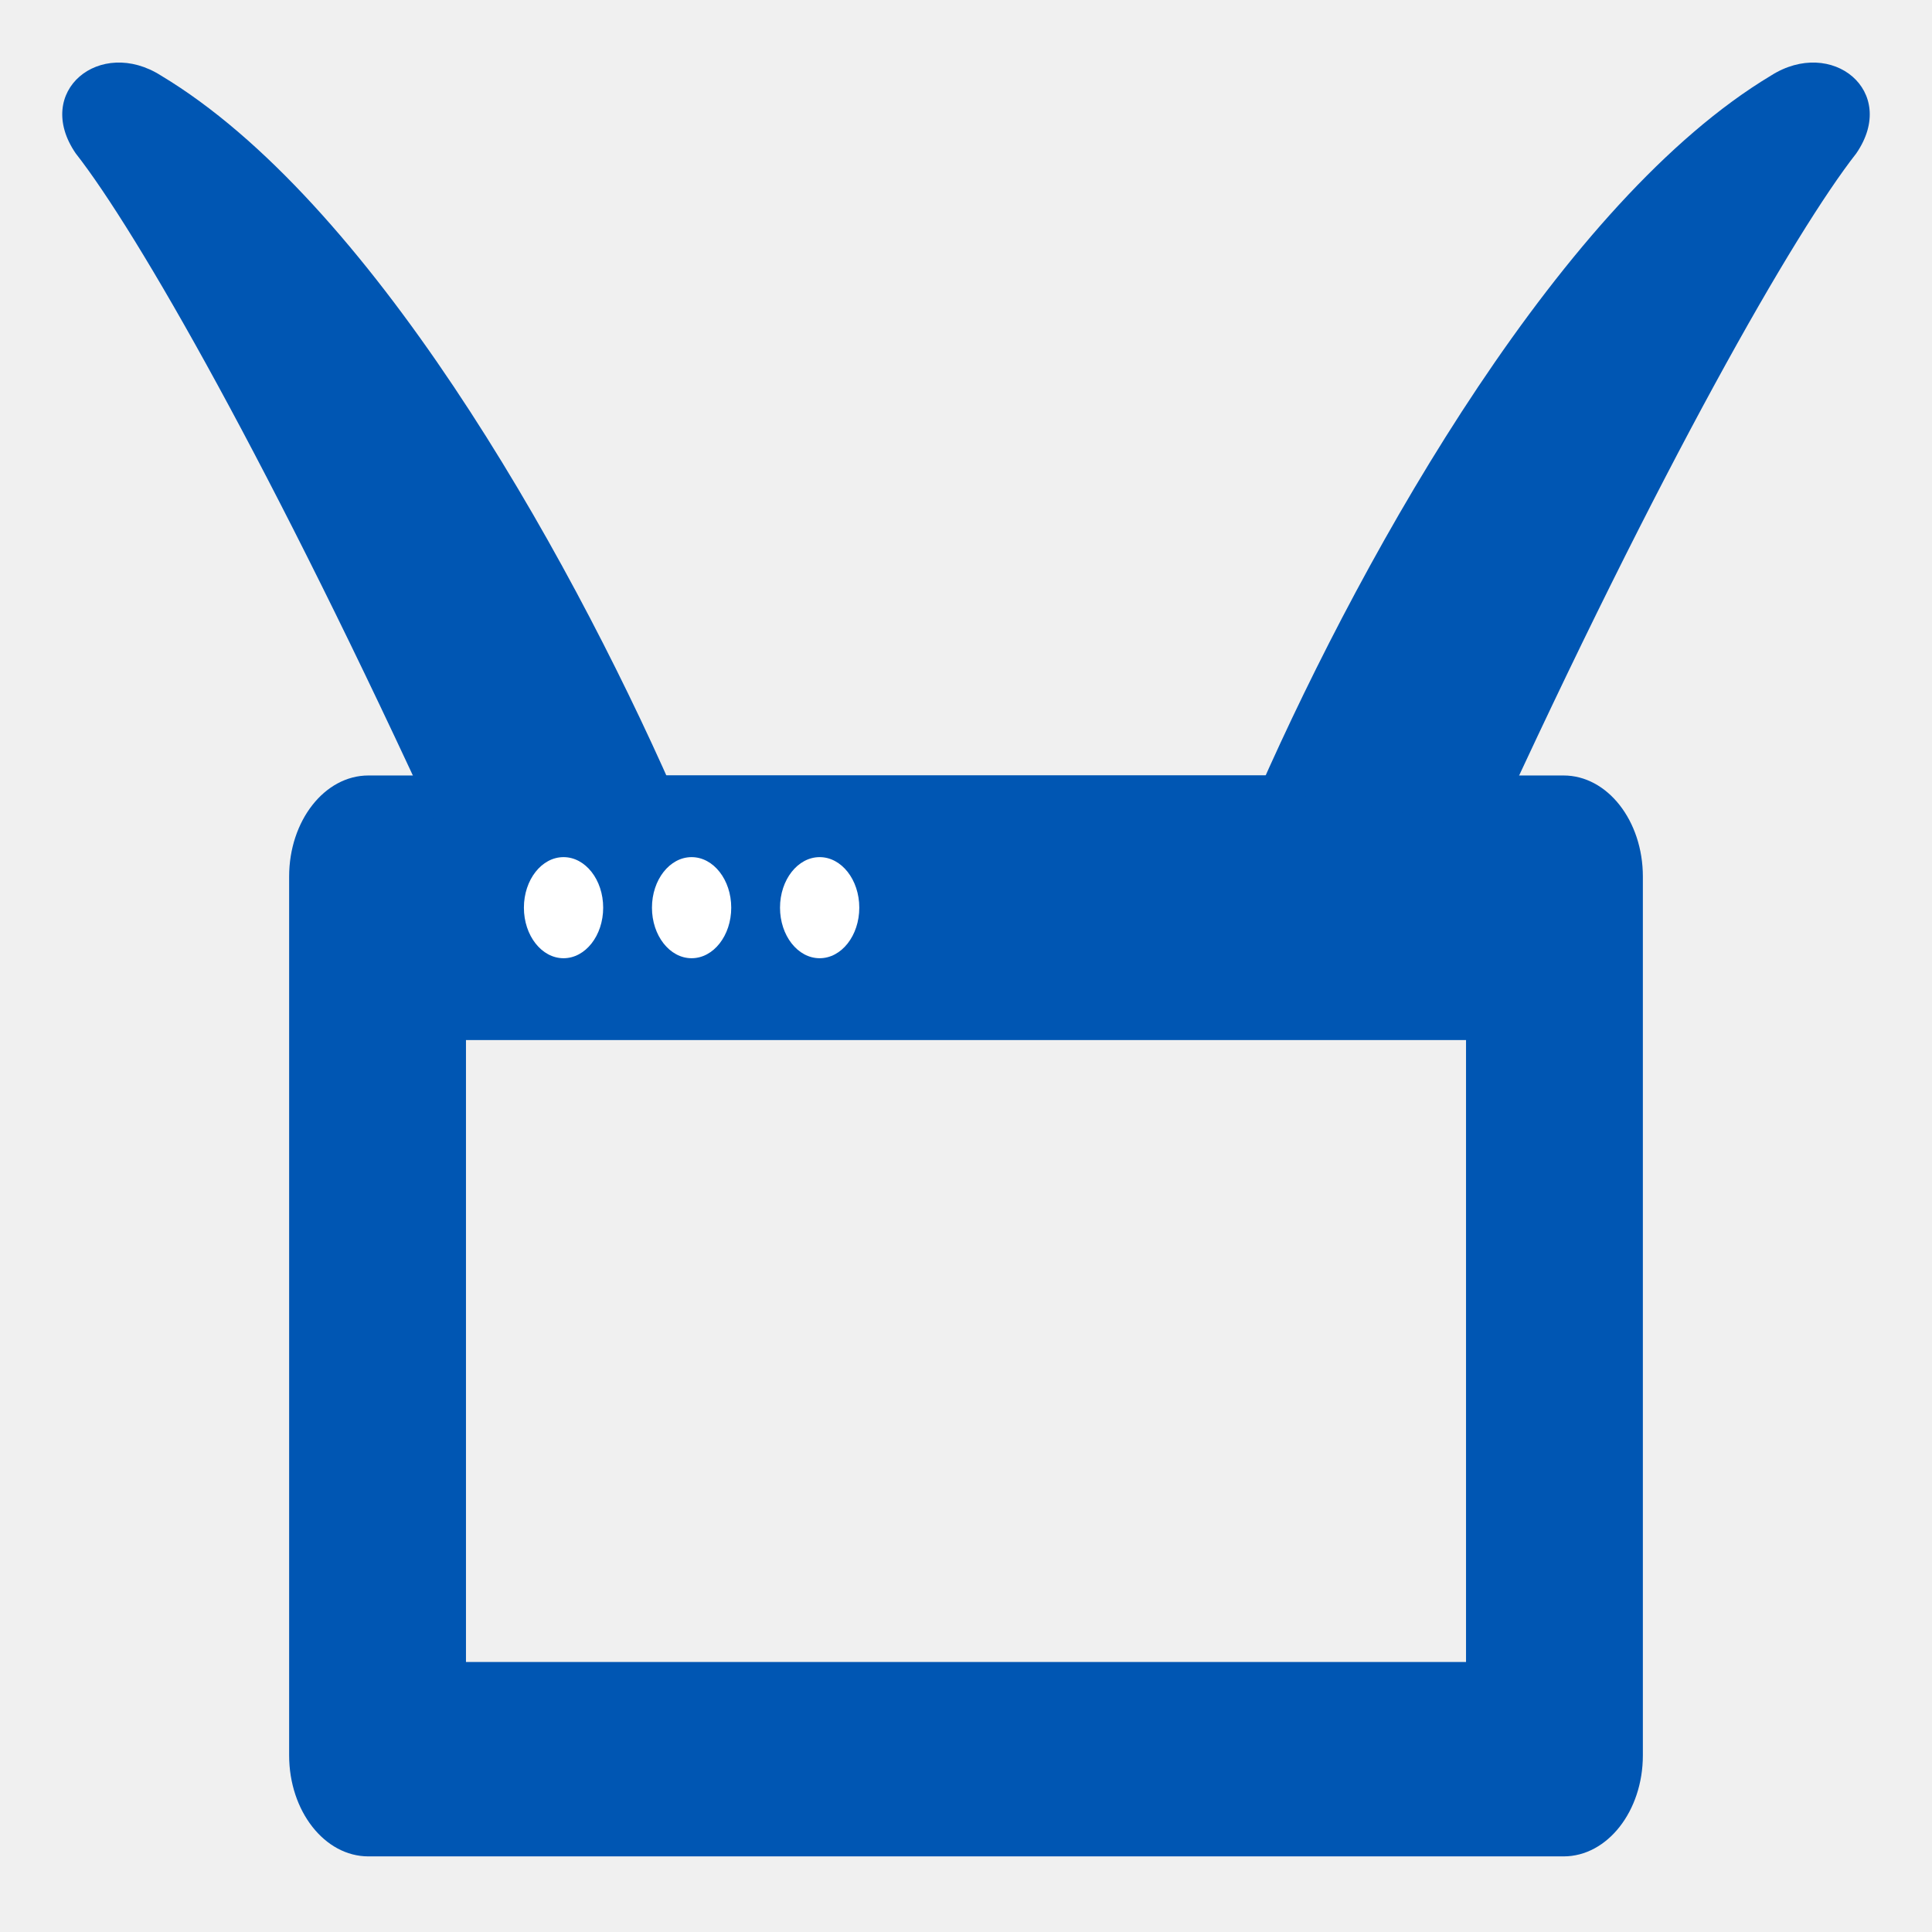
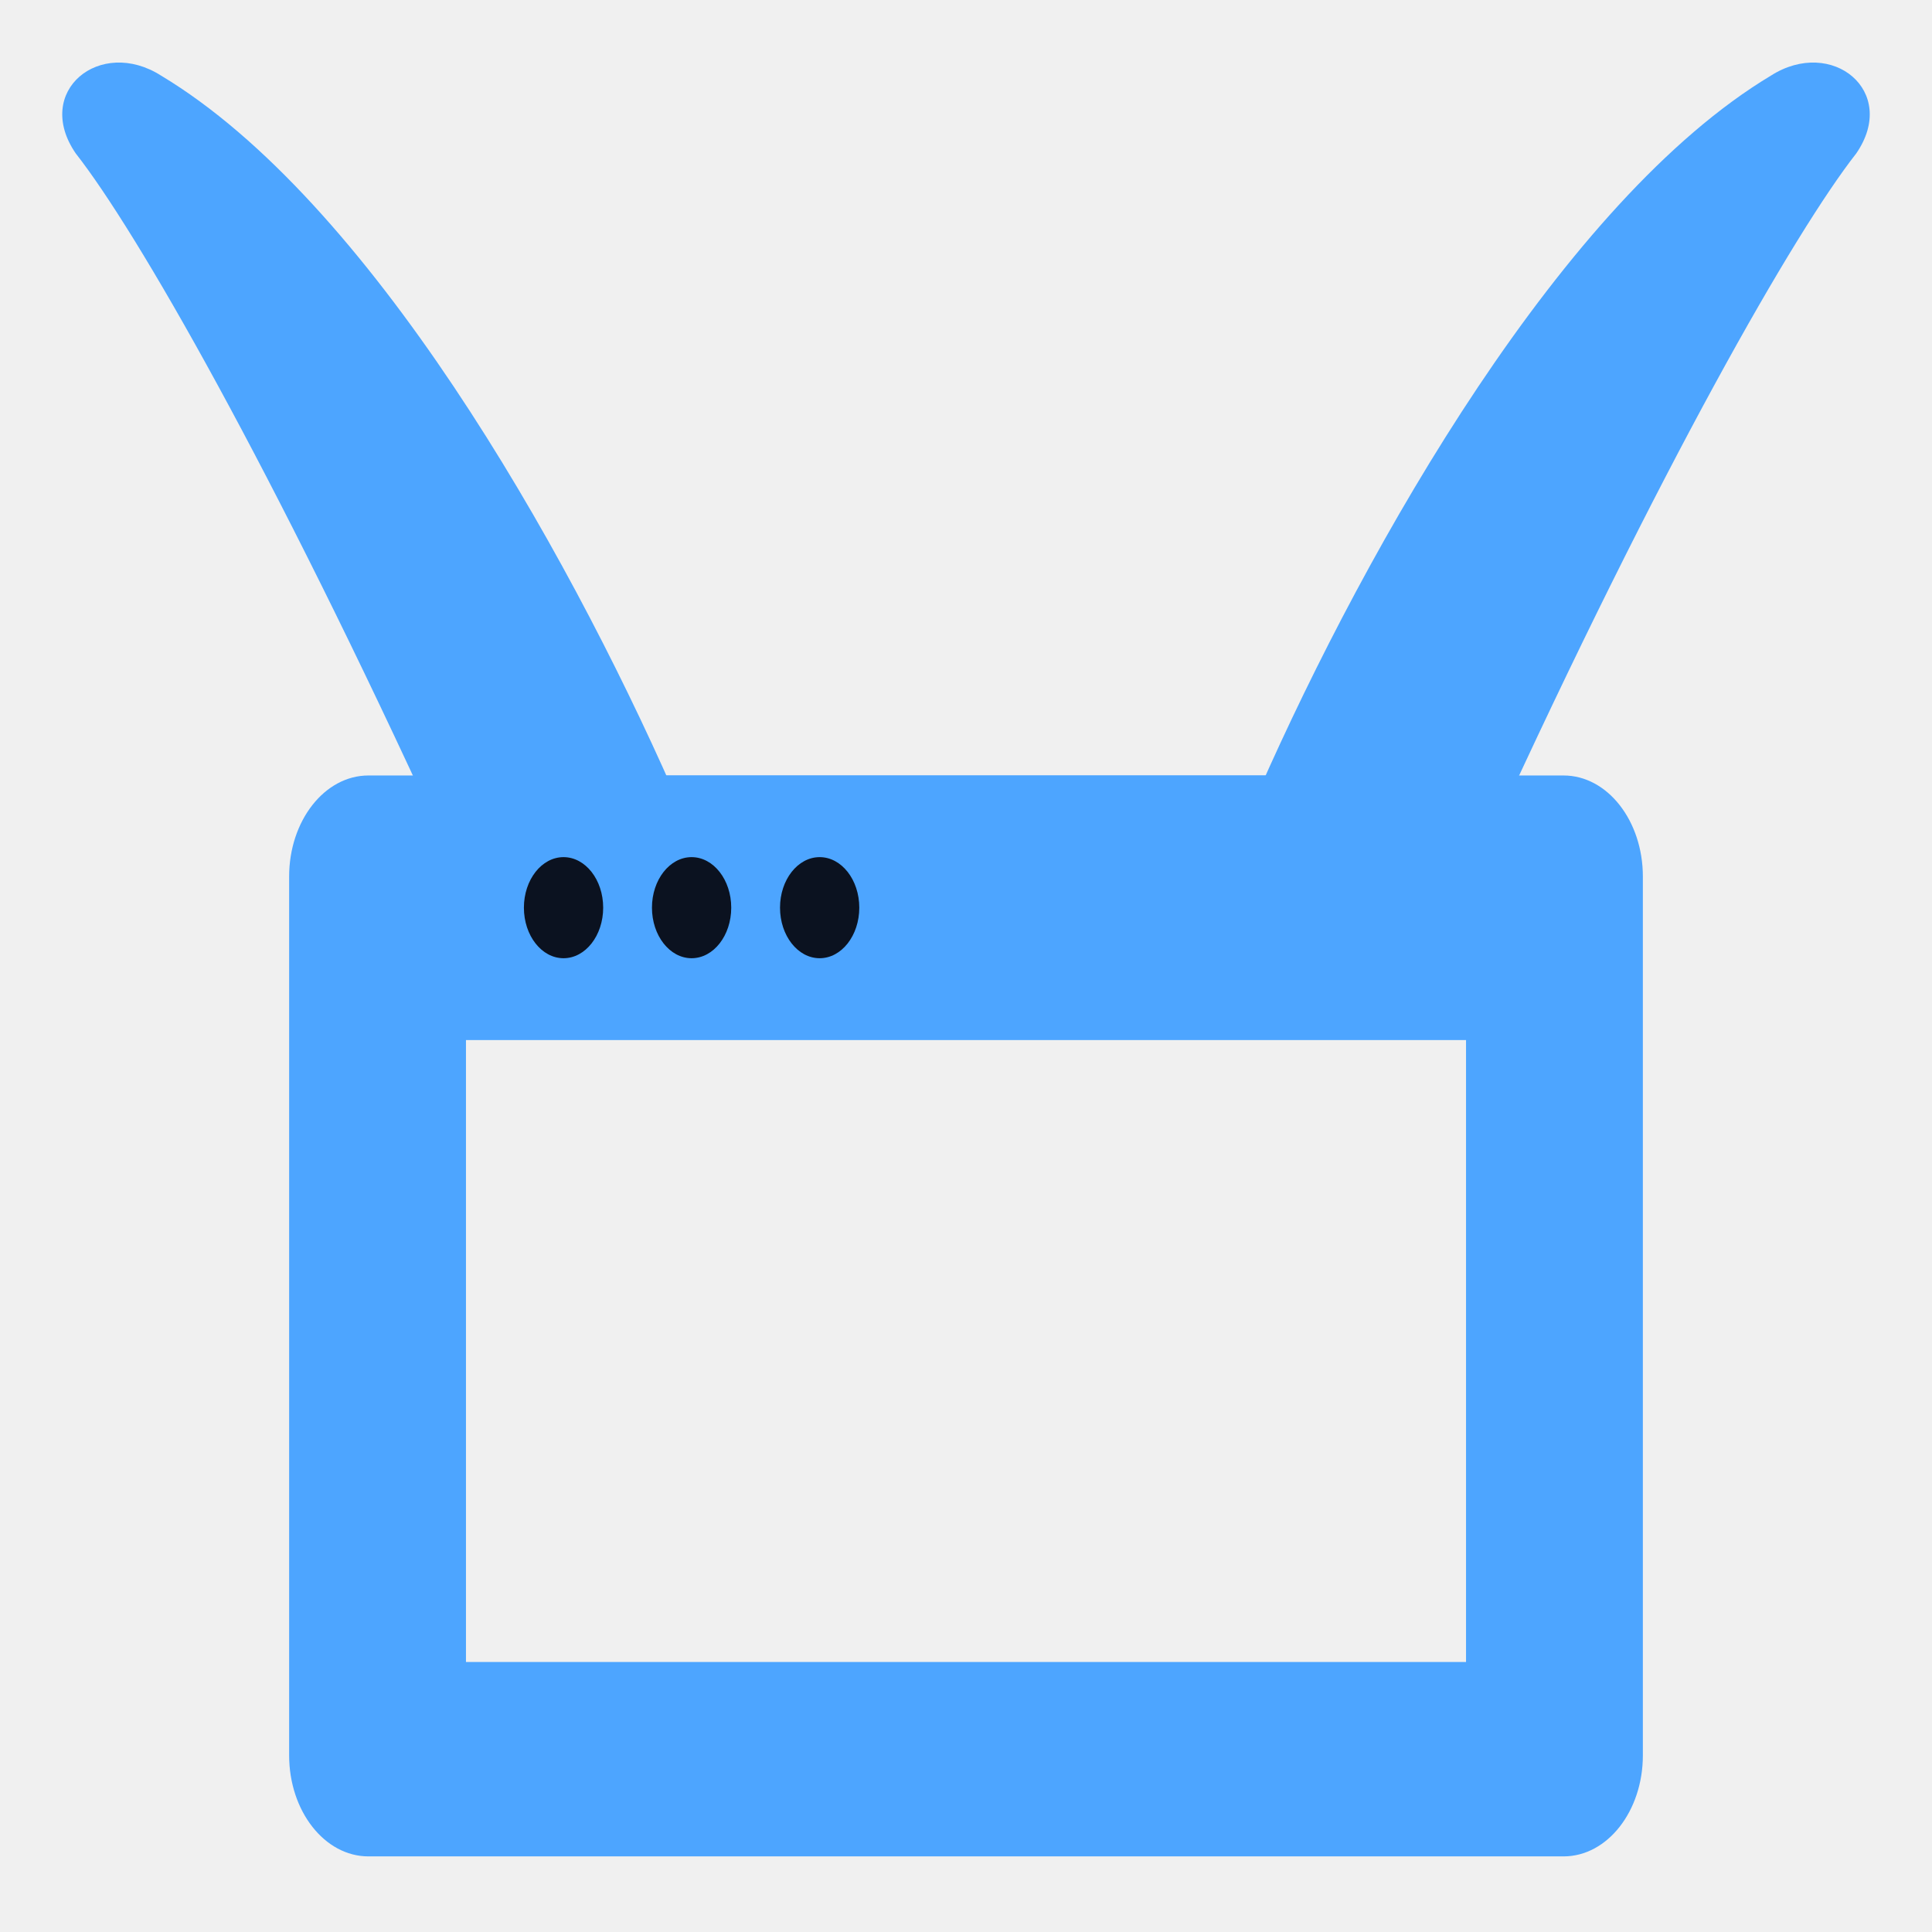
<svg xmlns="http://www.w3.org/2000/svg" viewBox="0 0 32 32" fill="none">
  <g transform="translate(16 16) scale(1.01 1.288) translate(-16 -12.65)">
-     <path fill="#0056b3" fill-rule="evenodd" d="       M6.2 10.2 H25.8 A1.3 1.3 0 0 1 27.1 11.5 V22.8 A1.3 1.3 0 0 1 25.8 24.1 H6.2 A1.3 1.3 0 0 1 4.9 22.8 V11.5 A1.3 1.3 0 0 1 6.2 10.2 Z       M7.8 13.6 V21.6 H24.2 V13.6 Z" />
-     <rect x="7.8" y="10.2" width="16.4" height="3.4" fill="#0056b3" />
-     <circle cx="9.4" cy="11.9" r="0.65" fill="#ffffff" />
-     <circle cx="11.5" cy="11.9" r="0.65" fill="#ffffff" />
-     <circle cx="13.6" cy="11.9" r="0.65" fill="#ffffff" />
-     <path fill="#0056b3" d="       M7.4 11       C4.6 6.2 2.4 3.2 1.4 2.2       C0.7 1.4 1.8 0.7 2.8 1.2       C6.2 2.8 9.4 7.2 11.2 10.4       C9.8 10.5 8.4 10.7 7.4 11       Z" />
-     <path fill="#0056b3" d="       M24.6 11       C27.4 6.2 29.6 3.2 30.6 2.2       C31.3 1.4 30.2 0.7 29.2 1.2       C25.8 2.8 22.6 7.2 20.8 10.4       C22.2 10.5 23.6 10.7 24.6 11       Z" />
+     <path fill="#4da5ff" fill-rule="evenodd" d="       M6.2 10.2 H25.8 A1.3 1.3 0 0 1 27.1 11.5 V22.8 A1.3 1.3 0 0 1 25.8 24.1 H6.2 A1.3 1.3 0 0 1 4.9 22.8 V11.5 A1.3 1.3 0 0 1 6.2 10.2 Z       M7.8 13.6 V21.6 H24.2 V13.6 Z" />
+     <rect x="7.8" y="10.2" width="16.4" height="3.4" fill="#4da5ff" />
+     <circle cx="9.4" cy="11.9" r="0.65" fill="#0b1220" />
+     <circle cx="11.5" cy="11.9" r="0.65" fill="#0b1220" />
+     <circle cx="13.6" cy="11.9" r="0.65" fill="#0b1220" />
+     <path fill="#4da5ff" d="       M7.4 11       C4.6 6.2 2.4 3.2 1.4 2.2       C0.7 1.4 1.8 0.7 2.8 1.2       C6.2 2.8 9.4 7.2 11.2 10.4       C9.8 10.5 8.4 10.7 7.4 11       Z" />
+     <path fill="#4da5ff" d="       M24.6 11       C27.4 6.2 29.6 3.2 30.6 2.2       C31.3 1.4 30.2 0.7 29.2 1.2       C25.8 2.8 22.6 7.2 20.8 10.4       C22.2 10.5 23.6 10.7 24.6 11       Z" />
  </g>
</svg>
